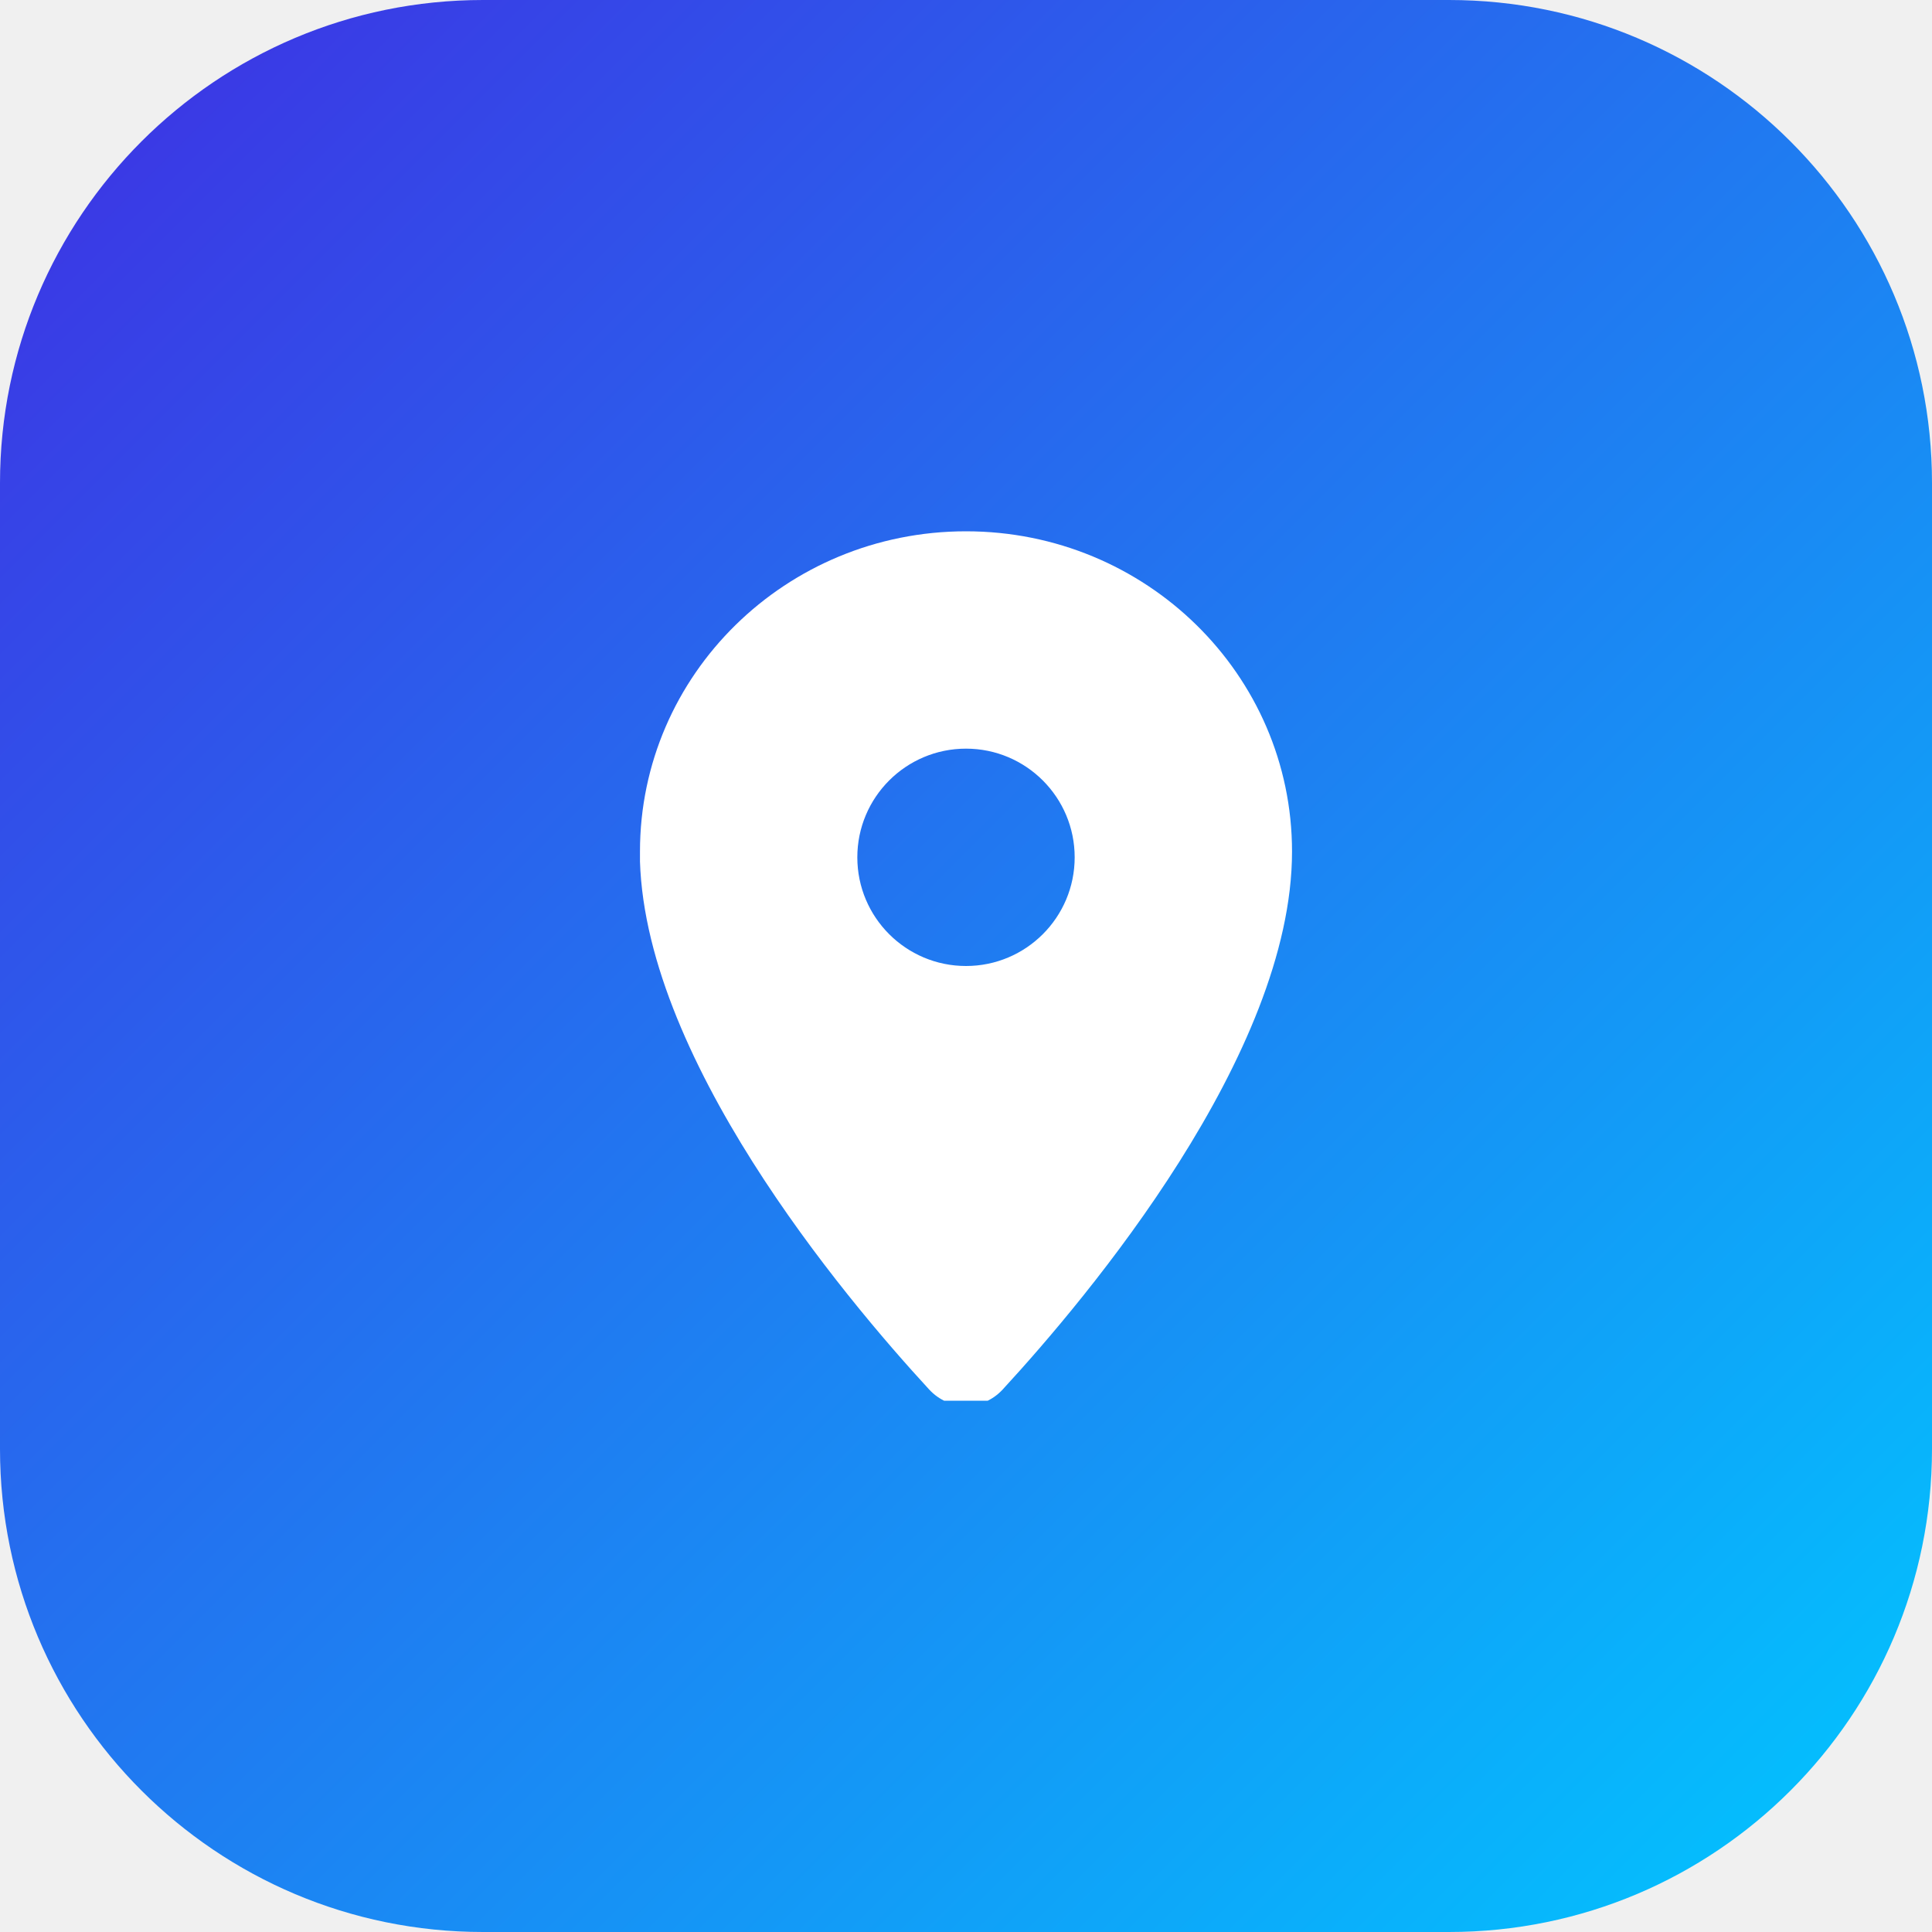
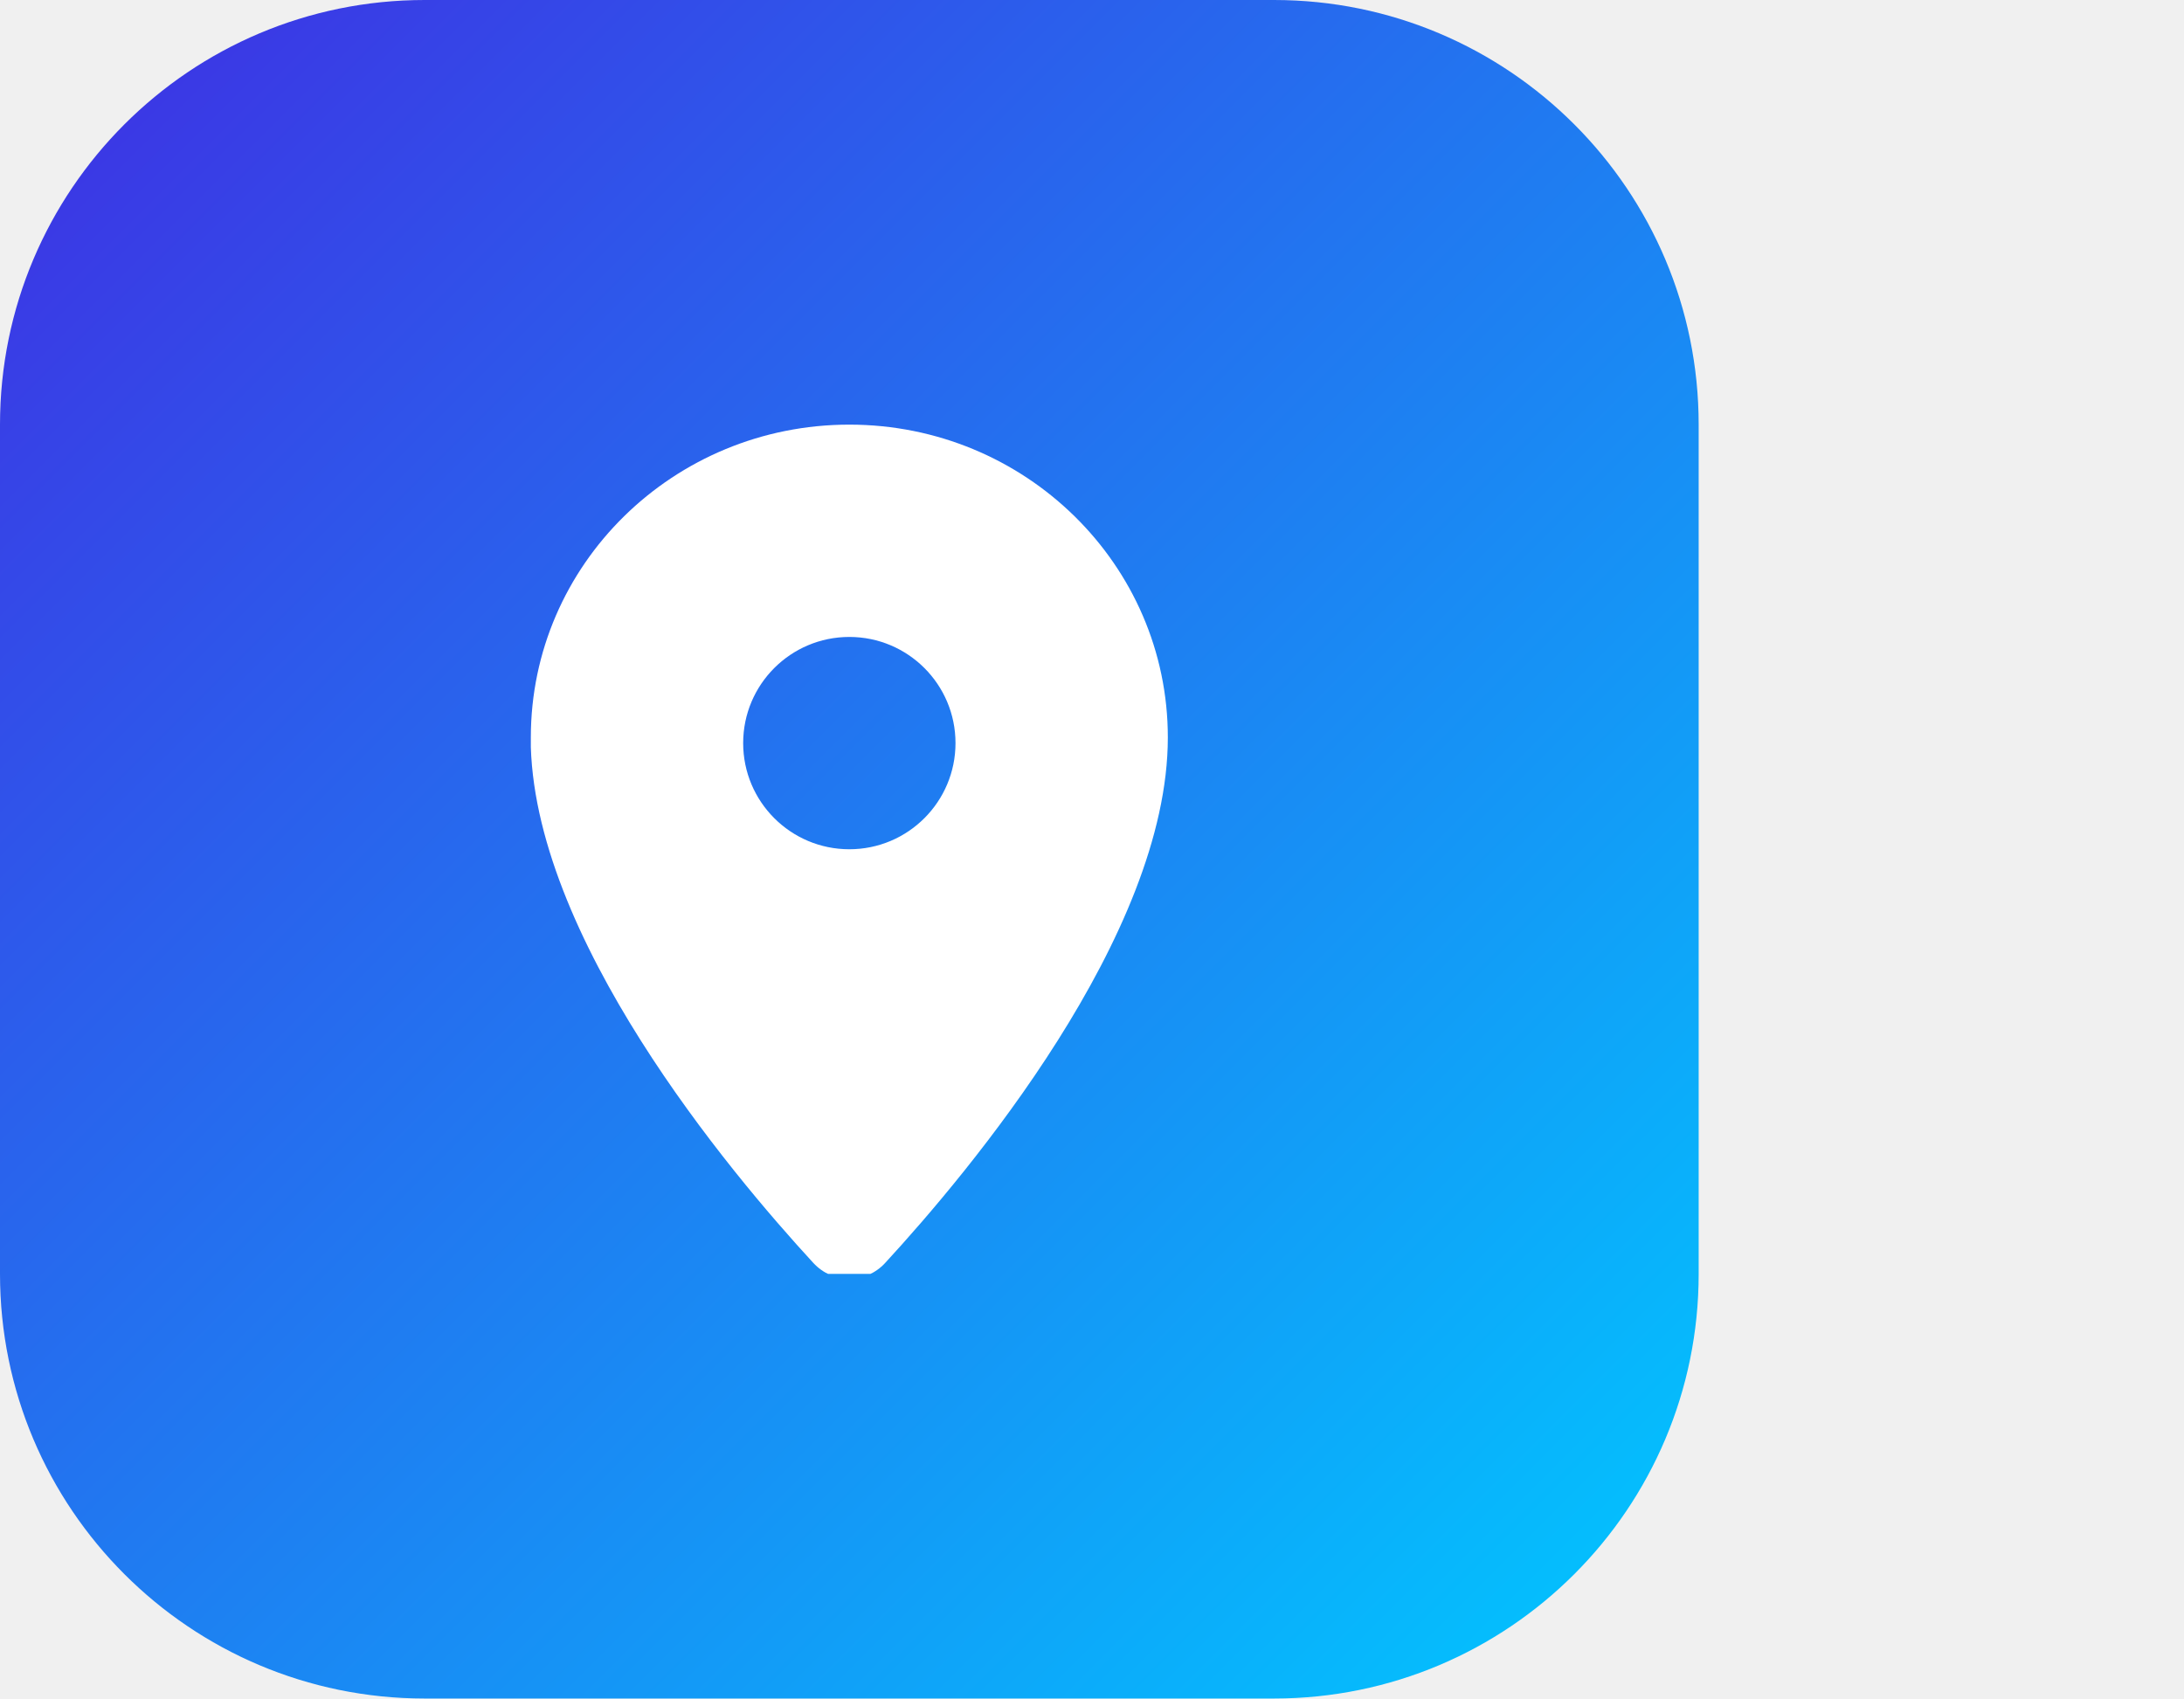
- <svg xmlns="http://www.w3.org/2000/svg" width="40" height="40" viewBox="0 0 40 40" role="img" aria-label="location dot">
+ <svg xmlns="http://www.w3.org/2000/svg" width="36" height="28" viewBox="0 0 36 28" role="img" aria-label="location dot">
  <defs>
    <linearGradient id="tile" x1="0" y1="0" x2="1" y2="1">
      <stop offset="0" stop-color="#3f2ee3" />
      <stop offset="1" stop-color="#00c8ff" />
    </linearGradient>
  </defs>
-   <rect width="40" height="40" rx="10" fill="url(#tile)" />
-   <svg x="13.25" y="11" width="13.5" height="18" viewBox="0 0 384 512">
+   <rect width="28" height="28" rx="7" fill="url(#tile)" />
+   <svg x="8.75" y="7" width="10.5" height="14" viewBox="0 0 384 512">
    <path fill="#ffffff" d="M0 188.6C0 84.4 86 0 192 0S384 84.4 384 188.6c0 119.3-120.2 262.3-170.4 316.8-11.8 12.8-31.5 12.8-43.3 0-50.2-54.5-170.4-197.5-170.4-316.8zM192 256a64 64 0 1 0 0-128 64 64 0 1 0 0 128z" />
  </svg>
</svg>
